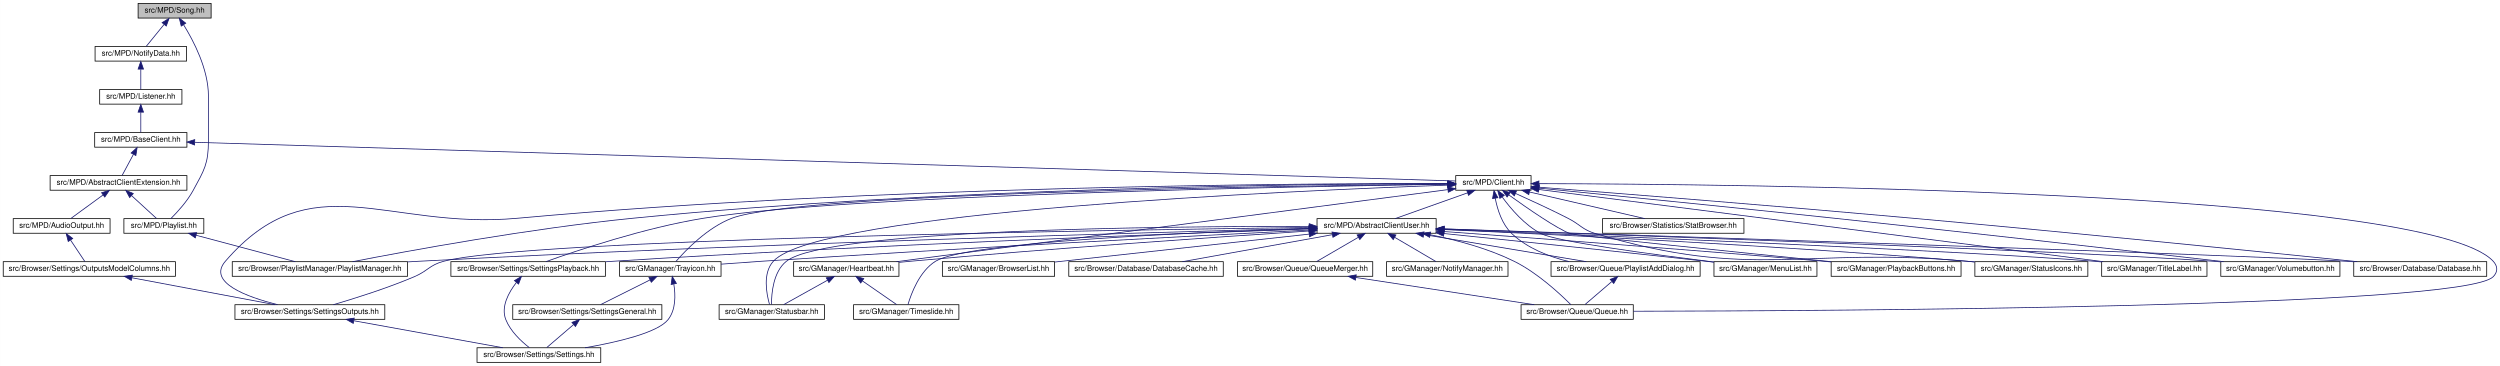
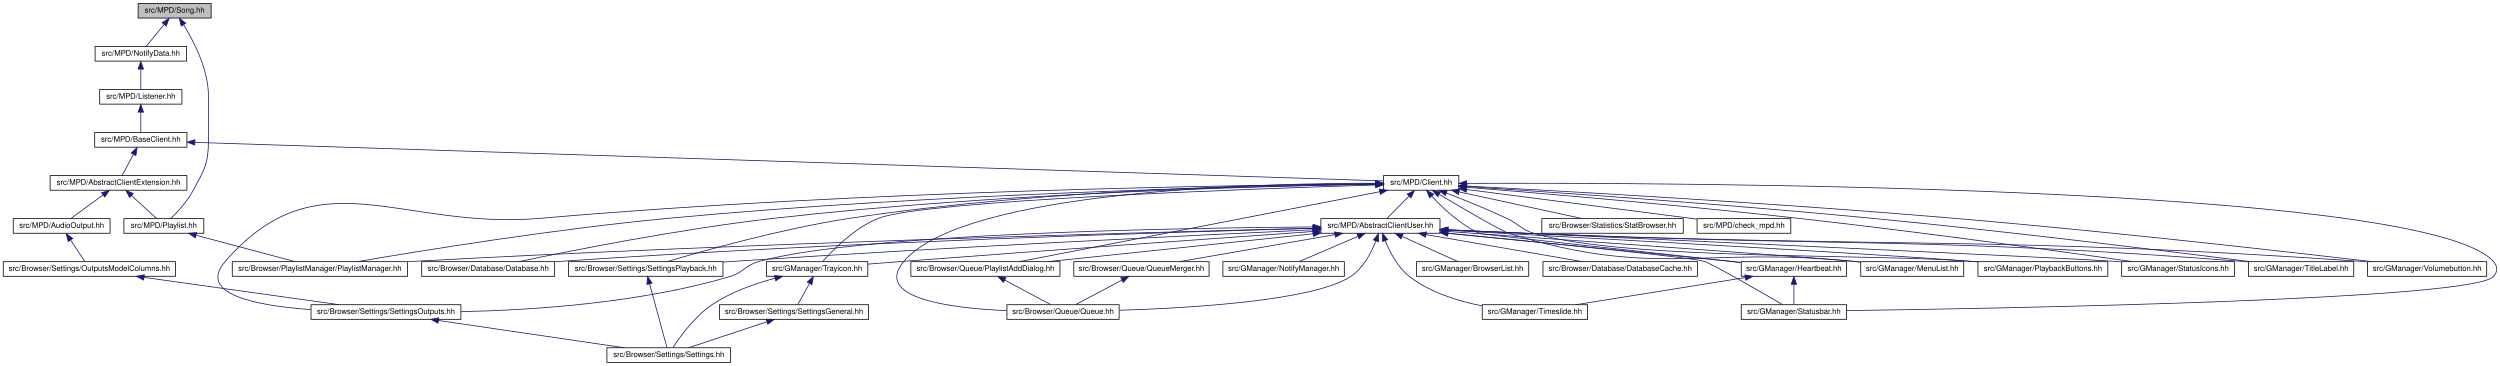
- <svg xmlns="http://www.w3.org/2000/svg" xmlns:xlink="http://www.w3.org/1999/xlink" width="3253pt" height="476pt" viewBox="0.00 0.00 3252.58 476.00">
+ <svg xmlns="http://www.w3.org/2000/svg" xmlns:xlink="http://www.w3.org/1999/xlink" width="3253pt" height="476pt" viewBox="0.00 0.00 3252.56 476.00">
  <g id="graph1" class="graph" transform="scale(1 1) rotate(0) translate(4 472)">
-     <polygon fill="white" stroke="white" points="-4,5 -4,-472 3249.58,-472 3249.58,5 -4,5" />
+     <polygon fill="white" stroke="white" points="-4,5 -4,-472 3249.56,-472 3249.56,5 -4,5" />
    <g id="node1" class="node">
      <polygon fill="#bfbfbf" stroke="black" points="175.5,-448.5 175.5,-467.5 270.5,-467.5 270.5,-448.5 175.5,-448.5" />
      <text text-anchor="middle" x="223" y="-455.5" font-family="Helvetica,sans-Serif" font-size="10.00">src/MPD/Song.hh</text>
    </g>
    <g id="node3" class="node">
      <a xlink:href="NotifyData_8hh.html" target="_top" xlink:title="src/MPD/NotifyData.hh">
        <polygon fill="white" stroke="black" points="119.5,-392.5 119.5,-411.5 238.5,-411.5 238.5,-392.5 119.5,-392.5" />
        <text text-anchor="middle" x="179" y="-399.5" font-family="Helvetica,sans-Serif" font-size="10.00">src/MPD/NotifyData.hh</text>
      </a>
    </g>
    <g id="edge2" class="edge">
      <path fill="none" stroke="midnightblue" d="M209.265,-440.144C201.599,-430.736 192.367,-419.405 186.131,-411.751" />
      <polygon fill="midnightblue" stroke="midnightblue" points="206.704,-442.541 215.734,-448.083 212.131,-438.12 206.704,-442.541" />
    </g>
-     <g id="node80" class="node">
+     <g id="node82" class="node">
      <a xlink:href="Playlist_8hh.html" target="_top" xlink:title="src/MPD/Playlist.hh">
        <polygon fill="white" stroke="black" points="157,-168.5 157,-187.5 261,-187.5 261,-168.5 157,-168.5" />
        <text text-anchor="middle" x="209" y="-175.5" font-family="Helvetica,sans-Serif" font-size="10.00">src/MPD/Playlist.hh</text>
      </a>
    </g>
-     <g id="edge110" class="edge">
+     <g id="edge112" class="edge">
      <path fill="none" stroke="midnightblue" d="M234.568,-439.925C247.604,-418.987 267,-381.96 267,-347 267,-347 267,-347 267,-289 267,-258.775 261.488,-250.527 247,-224 239.256,-209.821 226.596,-196.003 218.038,-187.501" />
      <polygon fill="midnightblue" stroke="midnightblue" points="231.612,-438.051 229.118,-448.349 237.489,-441.854 231.612,-438.051" />
    </g>
    <g id="node5" class="node">
      <a xlink:href="Listener_8hh.html" target="_top" xlink:title="src/MPD/Listener.hh">
        <polygon fill="white" stroke="black" points="125.5,-336.5 125.5,-355.5 232.5,-355.5 232.5,-336.5 125.5,-336.5" />
        <text text-anchor="middle" x="179" y="-343.5" font-family="Helvetica,sans-Serif" font-size="10.00">src/MPD/Listener.hh</text>
      </a>
    </g>
    <g id="edge4" class="edge">
      <path fill="none" stroke="midnightblue" d="M179,-381.805C179,-372.91 179,-362.78 179,-355.751" />
      <polygon fill="midnightblue" stroke="midnightblue" points="175.5,-382.083 179,-392.083 182.5,-382.083 175.5,-382.083" />
    </g>
    <g id="node7" class="node">
      <a xlink:href="BaseClient_8hh.html" target="_top" xlink:title="src/MPD/BaseClient.hh">
        <polygon fill="white" stroke="black" points="119,-280.5 119,-299.5 239,-299.5 239,-280.5 119,-280.5" />
        <text text-anchor="middle" x="179" y="-287.5" font-family="Helvetica,sans-Serif" font-size="10.00">src/MPD/BaseClient.hh</text>
      </a>
    </g>
    <g id="edge6" class="edge">
      <path fill="none" stroke="midnightblue" d="M179,-325.805C179,-316.91 179,-306.78 179,-299.751" />
      <polygon fill="midnightblue" stroke="midnightblue" points="175.5,-326.083 179,-336.083 182.5,-326.083 175.5,-326.083" />
    </g>
    <g id="node9" class="node">
      <a xlink:href="Client_8hh.html" target="_top" xlink:title="src/MPD/Client.hh">
-         <polygon fill="white" stroke="black" points="1890,-224.5 1890,-243.5 1988,-243.5 1988,-224.5 1890,-224.5" />
-         <text text-anchor="middle" x="1939" y="-231.5" font-family="Helvetica,sans-Serif" font-size="10.00">src/MPD/Client.hh</text>
+         <polygon fill="white" stroke="black" points="1796,-224.5 1796,-243.5 1894,-243.5 1894,-224.5 1796,-224.5" />
+         <text text-anchor="middle" x="1845" y="-231.5" font-family="Helvetica,sans-Serif" font-size="10.00">src/MPD/Client.hh</text>
      </a>
    </g>
    <g id="edge8" class="edge">
-       <path fill="none" stroke="midnightblue" d="M249.48,-286.838C540.282,-277.915 1643.17,-244.077 1889.86,-236.508" />
-       <polygon fill="midnightblue" stroke="midnightblue" points="248.962,-283.352 239.074,-287.157 249.177,-290.348 248.962,-283.352" />
-     </g>
-     <g id="node78" class="node">
+       <path fill="none" stroke="midnightblue" d="M249.294,-286.722C528.8,-277.662 1557.77,-244.31 1795.68,-236.599" />
+       <polygon fill="midnightblue" stroke="midnightblue" points="249.159,-283.224 239.278,-287.046 249.386,-290.22 249.159,-283.224" />
+     </g>
+     <g id="node80" class="node">
      <a xlink:href="AbstractClientExtension_8hh.html" target="_top" xlink:title="src/MPD/AbstractClientExtension.hh">
        <polygon fill="white" stroke="black" points="61,-224.5 61,-243.5 239,-243.5 239,-224.5 61,-224.5" />
        <text text-anchor="middle" x="150" y="-231.5" font-family="Helvetica,sans-Serif" font-size="10.00">src/MPD/AbstractClientExtension.hh</text>
      </a>
    </g>
-     <g id="edge98" class="edge">
+     <g id="edge100" class="edge">
      <path fill="none" stroke="midnightblue" d="M169.324,-270.983C164.402,-261.817 158.642,-251.092 154.7,-243.751" />
      <polygon fill="midnightblue" stroke="midnightblue" points="166.396,-272.929 174.211,-280.083 172.563,-269.617 166.396,-272.929" />
    </g>
    <g id="node11" class="node">
      <a xlink:href="AbstractClientUser_8hh.html" target="_top" xlink:title="src/MPD/AbstractClientUser.hh">
-         <polygon fill="white" stroke="black" points="1709.5,-168.5 1709.5,-187.5 1864.5,-187.5 1864.5,-168.5 1709.5,-168.5" />
-         <text text-anchor="middle" x="1787" y="-175.5" font-family="Helvetica,sans-Serif" font-size="10.00">src/MPD/AbstractClientUser.hh</text>
+         <polygon fill="white" stroke="black" points="1714.5,-168.5 1714.5,-187.5 1869.5,-187.5 1869.5,-168.5 1714.5,-168.5" />
+         <text text-anchor="middle" x="1792" y="-175.5" font-family="Helvetica,sans-Serif" font-size="10.00">src/MPD/AbstractClientUser.hh</text>
      </a>
    </g>
    <g id="edge10" class="edge">
-       <path fill="none" stroke="midnightblue" d="M1905.33,-221.039C1876.73,-210.879 1836.39,-196.546 1810.97,-187.516" />
-       <polygon fill="midnightblue" stroke="midnightblue" points="1904.32,-224.394 1914.92,-224.444 1906.66,-217.798 1904.32,-224.394" />
+       <path fill="none" stroke="midnightblue" d="M1829.02,-216.718C1819.68,-207.2 1808.25,-195.561 1800.59,-187.751" />
+       <polygon fill="midnightblue" stroke="midnightblue" points="1826.75,-219.398 1836.25,-224.083 1831.74,-214.494 1826.75,-219.398" />
    </g>
    <g id="node13" class="node">
      <a xlink:href="Database_8hh.html" target="_top" xlink:title="src/Browser/Database/Database.hh">
-         <polygon fill="white" stroke="black" points="3058.5,-112.5 3058.5,-131.5 3231.5,-131.5 3231.5,-112.5 3058.5,-112.5" />
-         <text text-anchor="middle" x="3145" y="-119.5" font-family="Helvetica,sans-Serif" font-size="10.00">src/Browser/Database/Database.hh</text>
+         <polygon fill="white" stroke="black" points="544.5,-112.5 544.5,-131.5 717.5,-131.5 717.5,-112.5 544.5,-112.5" />
+         <text text-anchor="middle" x="631" y="-119.5" font-family="Helvetica,sans-Serif" font-size="10.00">src/Browser/Database/Database.hh</text>
      </a>
    </g>
    <g id="edge68" class="edge">
-       <path fill="none" stroke="midnightblue" d="M1998.58,-228.402C2098.97,-220.585 2308.2,-203.991 2485,-188 2693.27,-169.163 2938.23,-144.337 3062.98,-131.501" />
-       <polygon fill="midnightblue" stroke="midnightblue" points="1998.04,-224.934 1988.34,-229.199 1998.58,-231.913 1998.04,-224.934" />
+       <path fill="none" stroke="midnightblue" d="M1785.62,-232.264C1647.74,-230.023 1295.38,-221.236 1003,-188 881.021,-174.134 738.459,-145.777 670.686,-131.546" />
+       <polygon fill="midnightblue" stroke="midnightblue" points="1785.9,-235.768 1795.95,-232.426 1786.01,-228.769 1785.9,-235.768" />
    </g>
    <g id="node17" class="node">
      <a xlink:href="PlaylistManager_8hh.html" target="_top" xlink:title="src/Browser/PlaylistManager/PlaylistManager.hh">
        <polygon fill="white" stroke="black" points="298,-112.5 298,-131.5 526,-131.5 526,-112.5 298,-112.5" />
        <text text-anchor="middle" x="412" y="-119.5" font-family="Helvetica,sans-Serif" font-size="10.00">src/Browser/PlaylistManager/PlaylistManager.hh</text>
      </a>
    </g>
    <g id="edge70" class="edge">
-       <path fill="none" stroke="midnightblue" d="M1879.65,-233.081C1712.38,-232.777 1223,-228.234 819,-188 685.138,-174.669 528.388,-145.863 454.56,-131.5" />
-       <polygon fill="midnightblue" stroke="midnightblue" points="1879.72,-236.581 1889.73,-233.094 1879.73,-229.581 1879.72,-236.581" />
+       <path fill="none" stroke="midnightblue" d="M1785.9,-232.264C1633.3,-229.935 1213.73,-220.808 866,-188 717.565,-173.995 543.378,-145.702 460.527,-131.516" />
+       <polygon fill="midnightblue" stroke="midnightblue" points="1785.94,-235.765 1795.99,-232.414 1786.04,-228.766 1785.94,-235.765" />
    </g>
    <g id="node19" class="node">
      <a xlink:href="PlaylistAddDialog_8hh.html" target="_top" xlink:title="src/Browser/Queue/PlaylistAddDialog.hh">
-         <polygon fill="white" stroke="black" points="2014,-112.5 2014,-131.5 2208,-131.5 2208,-112.5 2014,-112.5" />
-         <text text-anchor="middle" x="2111" y="-119.5" font-family="Helvetica,sans-Serif" font-size="10.00">src/Browser/Queue/PlaylistAddDialog.hh</text>
+         <polygon fill="white" stroke="black" points="1181,-112.5 1181,-131.5 1375,-131.5 1375,-112.5 1181,-112.5" />
+         <text text-anchor="middle" x="1278" y="-119.5" font-family="Helvetica,sans-Serif" font-size="10.00">src/Browser/Queue/PlaylistAddDialog.hh</text>
      </a>
    </g>
    <g id="edge72" class="edge">
-       <path fill="none" stroke="midnightblue" d="M1941.37,-214.171C1944.16,-199.664 1950.17,-180.102 1963,-168 1983.22,-148.929 2011.28,-137.923 2037.54,-131.578" />
-       <polygon fill="midnightblue" stroke="midnightblue" points="1937.91,-213.647 1939.81,-224.071 1944.83,-214.741 1937.91,-213.647" />
+       <path fill="none" stroke="midnightblue" d="M1790.94,-222.512C1679.16,-200.827 1424.53,-151.427 1321.99,-131.535" />
+       <polygon fill="midnightblue" stroke="midnightblue" points="1790.5,-225.991 1800.98,-224.46 1791.83,-219.119 1790.5,-225.991" />
    </g>
    <g id="node21" class="node">
      <a xlink:href="Queue_8hh.html" target="_top" xlink:title="src/Browser/Queue/Queue.hh">
-         <polygon fill="white" stroke="black" points="1975,-56.5 1975,-75.5 2121,-75.5 2121,-56.5 1975,-56.5" />
-         <text text-anchor="middle" x="2048" y="-63.5" font-family="Helvetica,sans-Serif" font-size="10.00">src/Browser/Queue/Queue.hh</text>
+         <polygon fill="white" stroke="black" points="1306,-56.5 1306,-75.5 1452,-75.5 1452,-56.5 1306,-56.5" />
+         <text text-anchor="middle" x="1379" y="-63.5" font-family="Helvetica,sans-Serif" font-size="10.00">src/Browser/Queue/Queue.hh</text>
      </a>
    </g>
    <g id="edge74" class="edge">
-       <path fill="none" stroke="midnightblue" d="M1998.27,-233.032C2241.62,-232.554 3155.17,-224.566 3240,-132 3246.01,-125.447 3246.17,-118.403 3240,-112 3201.1,-71.607 2374.52,-67.353 2121.16,-66.999" />
-       <polygon fill="midnightblue" stroke="midnightblue" points="1998.2,-229.532 1988.2,-233.048 1998.21,-236.532 1998.2,-229.532" />
+       <path fill="none" stroke="midnightblue" d="M1785.54,-233.576C1635.95,-233.62 1250.38,-224.568 1172,-132 1131.47,-84.136 1231.23,-71.037 1305.93,-67.728" />
+       <polygon fill="midnightblue" stroke="midnightblue" points="1785.9,-237.075 1795.89,-233.558 1785.88,-230.075 1785.9,-237.075" />
    </g>
    <g id="node27" class="node">
      <a xlink:href="SettingsPlayback_8hh.html" target="_top" xlink:title="src/Browser/Settings/SettingsPlayback.hh">
-         <polygon fill="white" stroke="black" points="582.5,-112.5 582.5,-131.5 783.5,-131.5 783.5,-112.5 582.5,-112.5" />
-         <text text-anchor="middle" x="683" y="-119.5" font-family="Helvetica,sans-Serif" font-size="10.00">src/Browser/Settings/SettingsPlayback.hh</text>
+         <polygon fill="white" stroke="black" points="735.5,-112.5 735.5,-131.5 936.5,-131.5 936.5,-112.5 735.5,-112.5" />
+         <text text-anchor="middle" x="836" y="-119.5" font-family="Helvetica,sans-Serif" font-size="10.00">src/Browser/Settings/SettingsPlayback.hh</text>
      </a>
    </g>
    <g id="edge76" class="edge">
-       <path fill="none" stroke="midnightblue" d="M1879.82,-232.227C1690.25,-229.465 1099.52,-218.565 911,-188 834.413,-175.583 746.995,-146.21 706.221,-131.584" />
-       <polygon fill="midnightblue" stroke="midnightblue" points="1879.82,-235.727 1889.87,-232.371 1879.92,-228.728 1879.82,-235.727" />
+       <path fill="none" stroke="midnightblue" d="M1785.3,-232.999C1658.65,-232.206 1353.98,-226.104 1102,-188 1013.87,-174.673 912.141,-145.999 864.012,-131.608" />
+       <polygon fill="midnightblue" stroke="midnightblue" points="1785.54,-236.5 1795.56,-233.054 1785.58,-229.5 1785.54,-236.5" />
    </g>
    <g id="node31" class="node">
      <a xlink:href="Trayicon_8hh.html" target="_top" xlink:title="src/GManager/Trayicon.hh">
-         <polygon fill="white" stroke="black" points="802,-112.5 802,-131.5 934,-131.5 934,-112.5 802,-112.5" />
-         <text text-anchor="middle" x="868" y="-119.5" font-family="Helvetica,sans-Serif" font-size="10.00">src/GManager/Trayicon.hh</text>
+         <polygon fill="white" stroke="black" points="993,-112.5 993,-131.5 1125,-131.5 1125,-112.5 993,-112.5" />
+         <text text-anchor="middle" x="1059" y="-119.5" font-family="Helvetica,sans-Serif" font-size="10.00">src/GManager/Trayicon.hh</text>
      </a>
    </g>
    <g id="edge78" class="edge">
-       <path fill="none" stroke="midnightblue" d="M1879.64,-232.464C1679.17,-230.357 1034.81,-221.058 948,-188 916.559,-176.027 888.152,-146.585 875.28,-131.788" />
-       <polygon fill="midnightblue" stroke="midnightblue" points="1879.66,-235.964 1889.69,-232.568 1879.73,-228.965 1879.66,-235.964" />
+       <path fill="none" stroke="midnightblue" d="M1785.69,-231.288C1626.6,-226.407 1198.42,-211.251 1139,-188 1107.67,-175.74 1079.21,-146.432 1066.3,-131.727" />
+       <polygon fill="midnightblue" stroke="midnightblue" points="1785.67,-234.789 1795.77,-231.595 1785.88,-227.793 1785.67,-234.789" />
    </g>
    <g id="node37" class="node">
      <a xlink:href="SettingsOutputs_8hh.html" target="_top" xlink:title="src/Browser/Settings/SettingsOutputs.hh">
-         <polygon fill="white" stroke="black" points="301.5,-56.5 301.5,-75.5 496.5,-75.5 496.5,-56.5 301.5,-56.5" />
-         <text text-anchor="middle" x="399" y="-63.5" font-family="Helvetica,sans-Serif" font-size="10.00">src/Browser/Settings/SettingsOutputs.hh</text>
+         <polygon fill="white" stroke="black" points="400.5,-56.5 400.5,-75.5 595.5,-75.5 595.5,-56.5 400.5,-56.5" />
+         <text text-anchor="middle" x="498" y="-63.5" font-family="Helvetica,sans-Serif" font-size="10.00">src/Browser/Settings/SettingsOutputs.hh</text>
      </a>
    </g>
    <g id="edge80" class="edge">
-       <path fill="none" stroke="midnightblue" d="M1879.71,-233.231C1698.16,-233.44 1134.01,-230.37 669,-188 498.991,-172.509 400.566,-261.213 289,-132 265.298,-104.549 316.741,-85.649 357.011,-75.574" />
-       <polygon fill="midnightblue" stroke="midnightblue" points="1879.85,-236.731 1889.84,-233.216 1879.84,-229.731 1879.85,-236.731" />
+       <path fill="none" stroke="midnightblue" d="M1785.57,-232.677C1615.83,-231.32 1114.44,-224.293 700,-188 516.348,-171.917 410.24,-270.879 289,-132 251.64,-89.204 329.192,-74.225 400.184,-69.169" />
+       <polygon fill="midnightblue" stroke="midnightblue" points="1785.76,-236.178 1795.79,-232.755 1785.82,-229.178 1785.76,-236.178" />
    </g>
    <g id="node42" class="node">
      <a xlink:href="Heartbeat_8hh.html" target="_top" xlink:title="src/GManager/Heartbeat.hh">
-         <polygon fill="white" stroke="black" points="1028.5,-112.5 1028.5,-131.5 1165.5,-131.5 1165.5,-112.5 1028.5,-112.5" />
-         <text text-anchor="middle" x="1097" y="-119.5" font-family="Helvetica,sans-Serif" font-size="10.00">src/GManager/Heartbeat.hh</text>
+         <polygon fill="white" stroke="black" points="2261.5,-112.5 2261.5,-131.5 2398.5,-131.5 2398.5,-112.5 2261.5,-112.5" />
+         <text text-anchor="middle" x="2330" y="-119.5" font-family="Helvetica,sans-Serif" font-size="10.00">src/GManager/Heartbeat.hh</text>
      </a>
    </g>
    <g id="edge84" class="edge">
-       <path fill="none" stroke="midnightblue" d="M1879.66,-225.248C1726.97,-205.3 1321.32,-152.306 1162.28,-131.528" />
-       <polygon fill="midnightblue" stroke="midnightblue" points="1879.41,-228.745 1889.78,-226.57 1880.32,-221.804 1879.41,-228.745" />
+       <path fill="none" stroke="midnightblue" d="M1858.88,-216.692C1873.04,-201.283 1896.5,-178.946 1922,-168 1923.93,-167.17 2145.4,-143.038 2261.19,-130.463" />
+       <polygon fill="midnightblue" stroke="midnightblue" points="1856.04,-214.622 1852.02,-224.424 1861.27,-219.269 1856.04,-214.622" />
    </g>
    <g id="node44" class="node">
      <a xlink:href="Statusbar_8hh.html" target="_top" xlink:title="src/GManager/Statusbar.hh">
-         <polygon fill="white" stroke="black" points="931.5,-56.5 931.5,-75.5 1068.5,-75.5 1068.5,-56.5 931.5,-56.5" />
-         <text text-anchor="middle" x="1000" y="-63.5" font-family="Helvetica,sans-Serif" font-size="10.00">src/GManager/Statusbar.hh</text>
+         <polygon fill="white" stroke="black" points="2261.5,-56.5 2261.5,-75.5 2398.5,-75.5 2398.5,-56.5 2261.5,-56.5" />
+         <text text-anchor="middle" x="2330" y="-63.5" font-family="Helvetica,sans-Serif" font-size="10.00">src/GManager/Statusbar.hh</text>
      </a>
    </g>
    <g id="edge90" class="edge">
-       <path fill="none" stroke="midnightblue" d="M1879.56,-231.083C1682.7,-224.135 1061.15,-197.164 1002,-132 988.038,-116.618 993.113,-89.769 997.072,-75.882" />
-       <polygon fill="midnightblue" stroke="midnightblue" points="1879.6,-234.587 1889.71,-231.437 1879.84,-227.591 1879.6,-234.587" />
+       <path fill="none" stroke="midnightblue" d="M1904.33,-233.393C2158.79,-234.463 3148.98,-232.132 3240,-132 3245.98,-125.422 3246.13,-118.439 3240,-112 3211.1,-81.637 2606,-70.702 2398.85,-67.84" />
+       <polygon fill="midnightblue" stroke="midnightblue" points="1904.2,-229.892 1894.18,-233.347 1904.16,-236.892 1904.2,-229.892" />
    </g>
    <g id="node48" class="node">
      <a xlink:href="MenuList_8hh.html" target="_top" xlink:title="src/GManager/MenuList.hh">
-         <polygon fill="white" stroke="black" points="2226,-112.5 2226,-131.5 2360,-131.5 2360,-112.5 2226,-112.5" />
-         <text text-anchor="middle" x="2293" y="-119.5" font-family="Helvetica,sans-Serif" font-size="10.00">src/GManager/MenuList.hh</text>
+         <polygon fill="white" stroke="black" points="2417,-112.5 2417,-131.5 2551,-131.5 2551,-112.5 2417,-112.5" />
+         <text text-anchor="middle" x="2484" y="-119.5" font-family="Helvetica,sans-Serif" font-size="10.00">src/GManager/MenuList.hh</text>
      </a>
    </g>
    <g id="edge86" class="edge">
-       <path fill="none" stroke="midnightblue" d="M1950.54,-215.567C1961.59,-200.385 1979.7,-179.113 2001,-168 2020.58,-157.781 2146.01,-140.941 2225.98,-131.016" />
-       <polygon fill="midnightblue" stroke="midnightblue" points="1947.45,-213.882 1944.6,-224.088 1953.19,-217.882 1947.45,-213.882" />
+       <path fill="none" stroke="midnightblue" d="M1868.47,-219.013C1899.2,-200.813 1950.31,-170.969 1960,-168 2150.56,-109.594 2208.65,-151.572 2407,-132 2410.21,-131.683 2413.5,-131.346 2416.82,-130.996" />
+       <polygon fill="midnightblue" stroke="midnightblue" points="1866.47,-216.131 1859.66,-224.245 1870.04,-222.15 1866.47,-216.131" />
    </g>
    <g id="node52" class="node">
      <a xlink:href="PlaybackButtons_8hh.html" target="_top" xlink:title="src/GManager/PlaybackButtons.hh">
-         <polygon fill="white" stroke="black" points="2378.5,-112.5 2378.5,-131.5 2547.5,-131.5 2547.5,-112.5 2378.5,-112.5" />
-         <text text-anchor="middle" x="2463" y="-119.5" font-family="Helvetica,sans-Serif" font-size="10.00">src/GManager/PlaybackButtons.hh</text>
+         <polygon fill="white" stroke="black" points="2569.5,-112.5 2569.5,-131.5 2738.5,-131.5 2738.5,-112.5 2569.5,-112.5" />
+         <text text-anchor="middle" x="2654" y="-119.5" font-family="Helvetica,sans-Serif" font-size="10.00">src/GManager/PlaybackButtons.hh</text>
      </a>
    </g>
    <g id="edge88" class="edge">
-       <path fill="none" stroke="midnightblue" d="M1959.18,-218.261C1983.24,-200.977 2022.3,-173.926 2039,-168 2046.92,-165.189 2257.02,-143.716 2378.44,-131.476" />
-       <polygon fill="midnightblue" stroke="midnightblue" points="1956.82,-215.646 1950.77,-224.342 1960.92,-221.319 1956.82,-215.646" />
+       <path fill="none" stroke="midnightblue" d="M1877.64,-220.859C1899.98,-212.288 1930.11,-200.199 1956,-188 1972.91,-180.032 1975.03,-173.157 1993,-168 2114.35,-133.172 2434.14,-142.018 2560,-132 2563.11,-131.753 2566.27,-131.493 2569.46,-131.223" />
+       <polygon fill="midnightblue" stroke="midnightblue" points="1876.38,-217.595 1868.28,-224.422 1878.87,-224.137 1876.38,-217.595" />
    </g>
    <g id="node55" class="node">
      <a xlink:href="StatusIcons_8hh.html" target="_top" xlink:title="src/GManager/StatusIcons.hh">
-         <polygon fill="white" stroke="black" points="2565.5,-112.5 2565.5,-131.5 2712.5,-131.5 2712.5,-112.5 2565.5,-112.5" />
-         <text text-anchor="middle" x="2639" y="-119.5" font-family="Helvetica,sans-Serif" font-size="10.00">src/GManager/StatusIcons.hh</text>
+         <polygon fill="white" stroke="black" points="2756.5,-112.5 2756.5,-131.5 2903.5,-131.5 2903.5,-112.5 2756.5,-112.5" />
+         <text text-anchor="middle" x="2830" y="-119.5" font-family="Helvetica,sans-Serif" font-size="10.00">src/GManager/StatusIcons.hh</text>
      </a>
    </g>
    <g id="edge92" class="edge">
-       <path fill="none" stroke="midnightblue" d="M1967.75,-220.323C1987.19,-211.589 2013.35,-199.524 2036,-188 2052.31,-179.699 2054.46,-173.246 2072,-168 2278.66,-106.18 2341.19,-151.63 2556,-132 2559.03,-131.723 2562.12,-131.431 2565.25,-131.128" />
-       <polygon fill="midnightblue" stroke="midnightblue" points="1966.23,-217.171 1958.52,-224.445 1969.08,-223.562 1966.23,-217.171" />
+       <path fill="none" stroke="midnightblue" d="M1904.07,-228.324C1996.21,-220.86 2179.72,-205.319 2335,-188 2492.64,-170.418 2677.85,-144.758 2770.66,-131.553" />
+       <polygon fill="midnightblue" stroke="midnightblue" points="1903.78,-224.835 1894.1,-229.129 1904.35,-231.813 1903.78,-224.835" />
    </g>
    <g id="node58" class="node">
      <a xlink:href="TitleLabel_8hh.html" target="_top" xlink:title="src/GManager/TitleLabel.hh">
-         <polygon fill="white" stroke="black" points="2730.5,-112.5 2730.5,-131.5 2867.5,-131.5 2867.5,-112.5 2730.5,-112.5" />
-         <text text-anchor="middle" x="2799" y="-119.5" font-family="Helvetica,sans-Serif" font-size="10.00">src/GManager/TitleLabel.hh</text>
+         <polygon fill="white" stroke="black" points="2921.5,-112.5 2921.5,-131.5 3058.5,-131.5 3058.5,-112.5 2921.5,-112.5" />
+         <text text-anchor="middle" x="2990" y="-119.5" font-family="Helvetica,sans-Serif" font-size="10.00">src/GManager/TitleLabel.hh</text>
      </a>
    </g>
    <g id="edge94" class="edge">
-       <path fill="none" stroke="midnightblue" d="M1998.27,-225.419C2153.2,-205.603 2569.45,-152.361 2732.34,-131.526" />
-       <polygon fill="midnightblue" stroke="midnightblue" points="1997.49,-221.99 1988.01,-226.731 1998.38,-228.934 1997.49,-221.99" />
+       <path fill="none" stroke="midnightblue" d="M1904.22,-229.221C2010.05,-222.297 2238.6,-206.567 2431,-188 2609.46,-170.779 2819.29,-144.849 2923.83,-131.543" />
+       <polygon fill="midnightblue" stroke="midnightblue" points="1903.81,-225.74 1894.06,-229.884 1904.27,-232.726 1903.81,-225.74" />
    </g>
    <g id="node60" class="node">
      <a xlink:href="Volumebutton_8hh.html" target="_top" xlink:title="src/GManager/Volumebutton.hh">
-         <polygon fill="white" stroke="black" points="2885.5,-112.5 2885.5,-131.5 3040.5,-131.5 3040.5,-112.5 2885.5,-112.5" />
-         <text text-anchor="middle" x="2963" y="-119.5" font-family="Helvetica,sans-Serif" font-size="10.00">src/GManager/Volumebutton.hh</text>
+         <polygon fill="white" stroke="black" points="3076.5,-112.5 3076.5,-131.5 3231.5,-131.5 3231.5,-112.5 3076.5,-112.5" />
+         <text text-anchor="middle" x="3154" y="-119.5" font-family="Helvetica,sans-Serif" font-size="10.00">src/GManager/Volumebutton.hh</text>
      </a>
    </g>
    <g id="edge96" class="edge">
-       <path fill="none" stroke="midnightblue" d="M1998.29,-227.192C2083.45,-218.805 2245.3,-202.693 2383,-188 2565.11,-168.567 2779.2,-144.172 2889.32,-131.51" />
-       <polygon fill="midnightblue" stroke="midnightblue" points="1997.9,-223.713 1988.29,-228.176 1998.59,-230.68 1997.9,-223.713" />
+       <path fill="none" stroke="midnightblue" d="M1904.27,-229.958C2024.09,-223.631 2303.67,-207.963 2538,-188 2735.16,-171.204 2967.13,-144.973 3082.02,-131.547" />
+       <polygon fill="midnightblue" stroke="midnightblue" points="1904.01,-226.467 1894.2,-230.488 1904.37,-233.457 1904.01,-226.467" />
    </g>
    <g id="node69" class="node">
      <a xlink:href="StatBrowser_8hh.html" target="_top" xlink:title="src/Browser/Statistics/StatBrowser.hh">
-         <polygon fill="white" stroke="black" points="2081,-168.5 2081,-187.5 2265,-187.5 2265,-168.5 2081,-168.5" />
-         <text text-anchor="middle" x="2173" y="-175.5" font-family="Helvetica,sans-Serif" font-size="10.00">src/Browser/Statistics/StatBrowser.hh</text>
+         <polygon fill="white" stroke="black" points="2002,-168.5 2002,-187.5 2186,-187.5 2186,-168.5 2002,-168.5" />
+         <text text-anchor="middle" x="2094" y="-175.5" font-family="Helvetica,sans-Serif" font-size="10.00">src/Browser/Statistics/StatBrowser.hh</text>
      </a>
    </g>
    <g id="edge82" class="edge">
-       <path fill="none" stroke="midnightblue" d="M1986,-222.153C2030.22,-211.95 2095.52,-196.881 2136.1,-187.516" />
-       <polygon fill="midnightblue" stroke="midnightblue" points="1985.03,-218.784 1976.08,-224.444 1986.61,-225.605 1985.03,-218.784" />
+       <path fill="none" stroke="midnightblue" d="M1894.42,-222.281C1941.48,-212.077 2011.37,-196.92 2054.73,-187.516" />
+       <polygon fill="midnightblue" stroke="midnightblue" points="1893.49,-218.904 1884.45,-224.444 1894.97,-225.745 1893.49,-218.904" />
+     </g>
+     <g id="node78" class="node">
+       <a xlink:href="check__mpd_8hh.html" target="_top" xlink:title="src/MPD/check_mpd.hh">
+         <polygon fill="white" stroke="black" points="2204,-168.5 2204,-187.5 2326,-187.5 2326,-168.5 2204,-168.5" />
+         <text text-anchor="middle" x="2265" y="-175.5" font-family="Helvetica,sans-Serif" font-size="10.00">src/MPD/check_mpd.hh</text>
+       </a>
+     </g>
+     <g id="edge98" class="edge">
+       <path fill="none" stroke="midnightblue" d="M1904.31,-225.375C1983.61,-215.179 2123.49,-197.194 2203.76,-186.873" />
+       <polygon fill="midnightblue" stroke="midnightblue" points="1903.47,-221.953 1894,-226.7 1904.37,-228.896 1903.47,-221.953" />
    </g>
    <g id="edge12" class="edge">
-       <path fill="none" stroke="midnightblue" d="M1874.73,-174.166C2141.66,-165.504 2932.9,-139.506 3049,-132 3052.09,-131.8 3055.24,-131.582 3058.41,-131.35" />
-       <polygon fill="midnightblue" stroke="midnightblue" points="1874.57,-170.67 1864.69,-174.492 1874.8,-177.666 1874.57,-170.67" />
+       <path fill="none" stroke="midnightblue" d="M1704.28,-174.849C1521.93,-170.035 1088.75,-156.822 726,-132 723.273,-131.813 720.503,-131.613 717.706,-131.403" />
+       <polygon fill="midnightblue" stroke="midnightblue" points="1704.26,-178.349 1714.35,-175.113 1704.44,-171.352 1704.26,-178.349" />
    </g>
    <g id="node15" class="node">
      <a xlink:href="DatabaseCache_8hh.html" target="_top" xlink:title="src/Browser/Database/DatabaseCache.hh">
-         <polygon fill="white" stroke="black" points="1386.5,-112.5 1386.5,-131.5 1587.5,-131.5 1587.5,-112.5 1386.5,-112.5" />
-         <text text-anchor="middle" x="1487" y="-119.5" font-family="Helvetica,sans-Serif" font-size="10.00">src/Browser/Database/DatabaseCache.hh</text>
+         <polygon fill="white" stroke="black" points="2003.5,-112.5 2003.5,-131.5 2204.5,-131.5 2204.5,-112.5 2003.5,-112.5" />
+         <text text-anchor="middle" x="2104" y="-119.5" font-family="Helvetica,sans-Serif" font-size="10.00">src/Browser/Database/DatabaseCache.hh</text>
      </a>
    </g>
    <g id="edge14" class="edge">
-       <path fill="none" stroke="midnightblue" d="M1729.58,-166.664C1672.88,-156.459 1587.21,-141.039 1534.31,-131.516" />
-       <polygon fill="midnightblue" stroke="midnightblue" points="1729,-170.117 1739.46,-168.444 1730.24,-163.227 1729,-170.117" />
+       <path fill="none" stroke="midnightblue" d="M1851.35,-166.727C1910.31,-156.523 1999.66,-141.058 2054.79,-131.516" />
+       <polygon fill="midnightblue" stroke="midnightblue" points="1850.69,-163.289 1841.44,-168.444 1851.89,-170.187 1850.69,-163.289" />
    </g>
    <g id="edge16" class="edge">
-       <path fill="none" stroke="midnightblue" d="M1699.21,-174.862C1495.48,-169.675 974.781,-155.123 540,-132 535.44,-131.757 530.789,-131.496 526.091,-131.22" />
-       <polygon fill="midnightblue" stroke="midnightblue" points="1699.17,-178.362 1709.26,-175.117 1699.35,-171.364 1699.17,-178.362" />
+       <path fill="none" stroke="midnightblue" d="M1704.26,-174.984C1499.41,-170.03 973.769,-155.898 535,-132 532.114,-131.843 529.19,-131.677 526.24,-131.504" />
+       <polygon fill="midnightblue" stroke="midnightblue" points="1704.27,-178.485 1714.35,-175.227 1704.44,-171.487 1704.27,-178.485" />
    </g>
    <g id="edge18" class="edge">
-       <path fill="none" stroke="midnightblue" d="M1848.26,-166.791C1909.48,-156.587 2002.53,-141.078 2059.9,-131.516" />
-       <polygon fill="midnightblue" stroke="midnightblue" points="1847.63,-163.347 1838.34,-168.444 1848.78,-170.252 1847.63,-163.347" />
+       <path fill="none" stroke="midnightblue" d="M1704.44,-167.802C1607.71,-157.638 1453.19,-141.405 1359.11,-131.522" />
+       <polygon fill="midnightblue" stroke="midnightblue" points="1704.18,-171.293 1714.49,-168.857 1704.91,-164.331 1704.18,-171.293" />
    </g>
    <g id="edge22" class="edge">
-       <path fill="none" stroke="midnightblue" d="M1856.74,-166.586C1890.88,-159.738 1931.87,-148.838 1966,-132 1996.3,-117.052 2025.86,-89.512 2039.76,-75.569" />
-       <polygon fill="midnightblue" stroke="midnightblue" points="1855.99,-163.164 1846.84,-168.497 1857.32,-170.037 1855.99,-163.164" />
+       <path fill="none" stroke="midnightblue" d="M1785.96,-158.219C1780.06,-143.118 1769.53,-122.713 1753,-112 1704.84,-80.788 1546.94,-71.222 1452.4,-68.292" />
+       <polygon fill="midnightblue" stroke="midnightblue" points="1782.81,-159.811 1789.45,-168.064 1789.41,-157.469 1782.81,-159.811" />
    </g>
    <g id="node24" class="node">
      <a xlink:href="QueueMerger_8hh.html" target="_top" xlink:title="src/Browser/Queue/QueueMerger.hh">
-         <polygon fill="white" stroke="black" points="1606,-112.5 1606,-131.5 1782,-131.5 1782,-112.5 1606,-112.5" />
-         <text text-anchor="middle" x="1694" y="-119.5" font-family="Helvetica,sans-Serif" font-size="10.00">src/Browser/Queue/QueueMerger.hh</text>
+         <polygon fill="white" stroke="black" points="1393,-112.5 1393,-131.5 1569,-131.5 1569,-112.5 1393,-112.5" />
+         <text text-anchor="middle" x="1481" y="-119.5" font-family="Helvetica,sans-Serif" font-size="10.00">src/Browser/Queue/QueueMerger.hh</text>
      </a>
    </g>
    <g id="edge24" class="edge">
-       <path fill="none" stroke="midnightblue" d="M1763.19,-163.177C1746.08,-153.241 1723.53,-140.149 1708.9,-131.655" />
-       <polygon fill="midnightblue" stroke="midnightblue" points="1761.65,-166.329 1772.06,-168.324 1765.17,-160.276 1761.65,-166.329" />
+       <path fill="none" stroke="midnightblue" d="M1732.84,-166.727C1674.07,-156.523 1585,-141.058 1530.05,-131.516" />
+       <polygon fill="midnightblue" stroke="midnightblue" points="1732.27,-170.181 1742.72,-168.444 1733.47,-163.284 1732.27,-170.181" />
    </g>
    <g id="edge28" class="edge">
-       <path fill="none" stroke="midnightblue" d="M1699.21,-174.1C1525.88,-168.135 1127.47,-153.247 793,-132 789.94,-131.806 786.834,-131.6 783.697,-131.386" />
-       <polygon fill="midnightblue" stroke="midnightblue" points="1699.19,-177.601 1709.3,-174.445 1699.43,-170.605 1699.19,-177.601" />
+       <path fill="none" stroke="midnightblue" d="M1704,-173.006C1550.88,-165.897 1225.55,-150.086 951,-132 946.304,-131.691 941.501,-131.362 936.65,-131.021" />
+       <polygon fill="midnightblue" stroke="midnightblue" points="1704.13,-176.516 1714.28,-173.482 1704.45,-169.523 1704.13,-176.516" />
    </g>
    <g id="edge32" class="edge">
-       <path fill="none" stroke="midnightblue" d="M1699.02,-172.634C1551.53,-165.185 1245.06,-149.154 986,-132 969.189,-130.887 951.041,-129.563 934.137,-128.279" />
-       <polygon fill="midnightblue" stroke="midnightblue" points="1699.2,-176.147 1709.36,-173.155 1699.55,-169.156 1699.2,-176.147" />
+       <path fill="none" stroke="midnightblue" d="M1703.93,-170.803C1583.71,-162.3 1361.52,-146.425 1172,-132 1156.79,-130.842 1140.44,-129.561 1125.02,-128.337" />
+       <polygon fill="midnightblue" stroke="midnightblue" points="1703.95,-174.314 1714.18,-171.528 1704.45,-167.331 1703.95,-174.314" />
    </g>
    <g id="edge40" class="edge">
-       <path fill="none" stroke="midnightblue" d="M1699.2,-175.996C1438.55,-172.702 680.71,-160.741 573,-132 554.56,-127.079 552.564,-119.467 535,-112 499.639,-96.966 457.424,-83.688 429.508,-75.522" />
-       <polygon fill="midnightblue" stroke="midnightblue" points="1699.33,-179.498 1709.37,-176.124 1699.42,-172.499 1699.33,-179.498" />
+       <path fill="none" stroke="midnightblue" d="M1704.11,-176.7C1523.75,-175.334 1117.52,-168.197 984,-132 965.199,-126.903 963.682,-117.516 945,-112 828.306,-77.546 687.844,-68.373 595.915,-66.463" />
+       <polygon fill="midnightblue" stroke="midnightblue" points="1704.33,-180.201 1714.36,-176.773 1704.38,-173.201 1704.33,-180.201" />
    </g>
    <g id="node40" class="node">
      <a xlink:href="BrowserList_8hh.html" target="_top" xlink:title="src/GManager/BrowserList.hh">
-         <polygon fill="white" stroke="black" points="1222,-112.5 1222,-131.5 1368,-131.5 1368,-112.5 1222,-112.5" />
-         <text text-anchor="middle" x="1295" y="-119.5" font-family="Helvetica,sans-Serif" font-size="10.00">src/GManager/BrowserList.hh</text>
+         <polygon fill="white" stroke="black" points="1839,-112.5 1839,-131.5 1985,-131.5 1985,-112.5 1839,-112.5" />
+         <text text-anchor="middle" x="1912" y="-119.5" font-family="Helvetica,sans-Serif" font-size="10.00">src/GManager/BrowserList.hh</text>
      </a>
    </g>
    <g id="edge44" class="edge">
-       <path fill="none" stroke="midnightblue" d="M1699.22,-167.366C1604.87,-157.01 1456.58,-140.735 1368.27,-131.041" />
-       <polygon fill="midnightblue" stroke="midnightblue" points="1698.99,-170.861 1709.31,-168.473 1699.75,-163.903 1698.99,-170.861" />
+       <path fill="none" stroke="midnightblue" d="M1820.37,-164.232C1842.82,-154.131 1873.54,-140.309 1893.07,-131.516" />
+       <polygon fill="midnightblue" stroke="midnightblue" points="1818.7,-161.148 1811.01,-168.444 1821.57,-167.532 1818.7,-161.148" />
    </g>
    <g id="edge46" class="edge">
-       <path fill="none" stroke="midnightblue" d="M1699.25,-171.434C1581.15,-163.729 1364.57,-148.843 1180,-132 1175.38,-131.578 1170.62,-131.122 1165.82,-130.645" />
-       <polygon fill="midnightblue" stroke="midnightblue" points="1699.11,-174.933 1709.32,-172.09 1699.57,-167.948 1699.11,-174.933" />
+       <path fill="none" stroke="midnightblue" d="M1879.71,-168.37C2001.66,-156.365 2211.53,-135.677 2247,-132 2251.61,-131.522 2256.37,-131.022 2261.16,-130.515" />
+       <polygon fill="midnightblue" stroke="midnightblue" points="1879.25,-164.899 1869.64,-169.361 1879.94,-171.865 1879.25,-164.899" />
    </g>
    <g id="edge58" class="edge">
-       <path fill="none" stroke="midnightblue" d="M1699.12,-177.455C1508.75,-177.648 1071.13,-173.511 1019,-132 1001.89,-118.378 999.615,-90.237 999.648,-75.867" />
-       <polygon fill="midnightblue" stroke="midnightblue" points="1699.38,-180.955 1709.38,-177.44 1699.37,-173.955 1699.38,-180.955" />
+       <path fill="none" stroke="midnightblue" d="M1880,-168.495C1998.75,-156.887 2197.36,-136.954 2213,-132 2223.8,-128.579 2286.03,-92.656 2315.08,-75.73" />
+       <polygon fill="midnightblue" stroke="midnightblue" points="1879.44,-165.033 1869.83,-169.489 1880.12,-172 1879.44,-165.033" />
    </g>
    <g id="node46" class="node">
      <a xlink:href="Timeslide_8hh.html" target="_top" xlink:title="src/GManager/Timeslide.hh">
-         <polygon fill="white" stroke="black" points="1106.5,-56.5 1106.5,-75.5 1243.5,-75.5 1243.5,-56.5 1106.5,-56.5" />
-         <text text-anchor="middle" x="1175" y="-63.5" font-family="Helvetica,sans-Serif" font-size="10.00">src/GManager/Timeslide.hh</text>
+         <polygon fill="white" stroke="black" points="1924.5,-56.5 1924.5,-75.5 2061.5,-75.5 2061.5,-56.5 1924.5,-56.5" />
+         <text text-anchor="middle" x="1993" y="-63.5" font-family="Helvetica,sans-Serif" font-size="10.00">src/GManager/Timeslide.hh</text>
      </a>
    </g>
    <g id="edge62" class="edge">
-       <path fill="none" stroke="midnightblue" d="M1699.1,-174.562C1548.43,-169.729 1253.13,-157.157 1213,-132 1192.18,-118.946 1181.45,-90.01 1177.21,-75.559" />
-       <polygon fill="midnightblue" stroke="midnightblue" points="1699.14,-178.065 1709.25,-174.883 1699.36,-171.068 1699.14,-178.065" />
+       <path fill="none" stroke="midnightblue" d="M1798.19,-158.848C1804.13,-144.126 1814.49,-123.927 1830,-112 1857,-91.24 1892.99,-80.055 1924.29,-74.029" />
+       <polygon fill="midnightblue" stroke="midnightblue" points="1794.85,-157.81 1794.65,-168.403 1801.41,-160.246 1794.85,-157.81" />
    </g>
    <g id="edge52" class="edge">
-       <path fill="none" stroke="midnightblue" d="M1874.59,-168.119C1961.31,-159.253 2097.87,-145.099 2216,-132 2219.21,-131.644 2222.5,-131.276 2225.81,-130.9" />
-       <polygon fill="midnightblue" stroke="midnightblue" points="1874.12,-164.648 1864.53,-169.146 1874.83,-171.612 1874.12,-164.648" />
+       <path fill="none" stroke="midnightblue" d="M1879.92,-170.779C2037.41,-159.604 2356,-136.844 2407,-132 2410.22,-131.695 2413.51,-131.367 2416.83,-131.025" />
+       <polygon fill="midnightblue" stroke="midnightblue" points="1879.52,-167.299 1869.79,-171.498 1880.01,-174.281 1879.52,-167.299" />
    </g>
    <g id="node50" class="node">
      <a xlink:href="NotifyManager_8hh.html" target="_top" xlink:title="src/GManager/NotifyManager.hh">
-         <polygon fill="white" stroke="black" points="1800,-112.5 1800,-131.5 1958,-131.5 1958,-112.5 1800,-112.5" />
-         <text text-anchor="middle" x="1879" y="-119.5" font-family="Helvetica,sans-Serif" font-size="10.00">src/GManager/NotifyManager.hh</text>
+         <polygon fill="white" stroke="black" points="1587,-112.5 1587,-131.5 1745,-131.5 1745,-112.5 1587,-112.5" />
+         <text text-anchor="middle" x="1666" y="-119.5" font-family="Helvetica,sans-Serif" font-size="10.00">src/GManager/NotifyManager.hh</text>
      </a>
    </g>
    <g id="edge54" class="edge">
-       <path fill="none" stroke="midnightblue" d="M1810.55,-163.177C1827.48,-153.241 1849.78,-140.149 1864.26,-131.655" />
-       <polygon fill="midnightblue" stroke="midnightblue" points="1808.63,-160.243 1801.78,-168.324 1812.18,-166.28 1808.63,-160.243" />
+       <path fill="none" stroke="midnightblue" d="M1762.84,-164.503C1739.22,-154.38 1706.57,-140.388 1685.87,-131.516" />
+       <polygon fill="midnightblue" stroke="midnightblue" points="1761.46,-167.721 1772.03,-168.444 1764.22,-161.287 1761.46,-167.721" />
    </g>
    <g id="edge56" class="edge">
-       <path fill="none" stroke="midnightblue" d="M1874.77,-170.716C1988.74,-162.441 2193.81,-147.158 2369,-132 2372.1,-131.731 2375.26,-131.453 2378.46,-131.168" />
-       <polygon fill="midnightblue" stroke="midnightblue" points="1874.42,-167.232 1864.7,-171.446 1874.93,-174.214 1874.42,-167.232" />
+       <path fill="none" stroke="midnightblue" d="M1879.62,-172.275C2052.08,-162.907 2430.09,-142.022 2560,-132 2563.11,-131.76 2566.27,-131.507 2569.46,-131.243" />
+       <polygon fill="midnightblue" stroke="midnightblue" points="1879.36,-168.784 1869.56,-172.821 1879.74,-175.774 1879.36,-168.784" />
    </g>
    <g id="edge60" class="edge">
-       <path fill="none" stroke="midnightblue" d="M1874.61,-173.288C2017.46,-166.919 2309.37,-152.575 2556,-132 2559.03,-131.747 2562.13,-131.475 2565.25,-131.189" />
-       <polygon fill="midnightblue" stroke="midnightblue" points="1874.42,-169.793 1864.59,-173.733 1874.73,-176.786 1874.42,-169.793" />
+       <path fill="none" stroke="midnightblue" d="M1879.86,-173.005C2107.95,-162.616 2704.24,-135.322 2747,-132 2750.03,-131.764 2753.13,-131.507 2756.26,-131.232" />
+       <polygon fill="midnightblue" stroke="midnightblue" points="1879.44,-169.521 1869.61,-173.472 1879.76,-176.514 1879.44,-169.521" />
    </g>
    <g id="edge64" class="edge">
-       <path fill="none" stroke="midnightblue" d="M1874.91,-173.516C2074.73,-165.475 2558.29,-145.292 2721,-132 2723.99,-131.756 2727.04,-131.487 2730.12,-131.2" />
-       <polygon fill="midnightblue" stroke="midnightblue" points="1874.6,-170.026 1864.75,-173.924 1874.88,-177.02 1874.6,-170.026" />
+       <path fill="none" stroke="midnightblue" d="M1880.02,-172.952C1915.16,-171.364 1955.99,-169.553 1993,-168 2401.4,-150.858 2504.45,-163.449 2912,-132 2914.99,-131.769 2918.04,-131.512 2921.12,-131.234" />
+       <polygon fill="midnightblue" stroke="midnightblue" points="1879.62,-169.467 1869.79,-173.415 1879.94,-176.459 1879.62,-169.467" />
    </g>
    <g id="edge66" class="edge">
-       <path fill="none" stroke="midnightblue" d="M1874.88,-174.071C2097.95,-166.523 2682.11,-146.021 2876,-132 2879.03,-131.781 2882.12,-131.541 2885.23,-131.285" />
-       <polygon fill="midnightblue" stroke="midnightblue" points="1874.73,-170.574 1864.85,-174.41 1874.97,-177.57 1874.73,-170.574" />
+       <path fill="none" stroke="midnightblue" d="M1880.01,-172.845C1915.16,-171.241 1955.99,-169.449 1993,-168 2470.24,-149.318 2590.51,-164.592 3067,-132 3070.03,-131.793 3073.12,-131.563 3076.23,-131.315" />
+       <polygon fill="midnightblue" stroke="midnightblue" points="1879.61,-169.359 1869.78,-173.313 1879.93,-176.352 1879.61,-169.359" />
    </g>
    <g id="edge20" class="edge">
-       <path fill="none" stroke="midnightblue" d="M2092.96,-105.537C2081.73,-95.909 2067.68,-83.869 2058.31,-75.834" />
-       <polygon fill="midnightblue" stroke="midnightblue" points="2091.01,-108.473 2100.88,-112.324 2095.56,-103.159 2091.01,-108.473" />
+       <path fill="none" stroke="midnightblue" d="M1303.08,-107.59C1321.76,-97.605 1346.7,-84.267 1362.81,-75.654" />
+       <polygon fill="midnightblue" stroke="midnightblue" points="1301.4,-104.522 1294.23,-112.324 1304.7,-110.696 1301.4,-104.522" />
    </g>
    <g id="edge26" class="edge">
-       <path fill="none" stroke="midnightblue" d="M1760.1,-110.917C1826.98,-100.715 1929.23,-85.117 1992.17,-75.516" />
-       <polygon fill="midnightblue" stroke="midnightblue" points="1759.45,-107.475 1750.09,-112.444 1760.51,-114.395 1759.45,-107.475" />
+       <path fill="none" stroke="midnightblue" d="M1455.67,-107.59C1436.81,-97.605 1411.62,-84.267 1395.35,-75.654" />
+       <polygon fill="midnightblue" stroke="midnightblue" points="1454.14,-110.738 1464.61,-112.324 1457.41,-104.552 1454.14,-110.738" />
    </g>
    <g id="node29" class="node">
      <a xlink:href="Settings_8hh.html" target="_top" xlink:title="src/Browser/Settings/Settings.hh">
-         <polygon fill="white" stroke="black" points="616.5,-0.5 616.5,-19.5 777.5,-19.5 777.5,-0.5 616.5,-0.5" />
-         <text text-anchor="middle" x="697" y="-7.5" font-family="Helvetica,sans-Serif" font-size="10.00">src/Browser/Settings/Settings.hh</text>
+         <polygon fill="white" stroke="black" points="785.5,-0.5 785.5,-19.5 946.5,-19.5 946.5,-0.5 785.5,-0.5" />
+         <text text-anchor="middle" x="866" y="-7.5" font-family="Helvetica,sans-Serif" font-size="10.00">src/Browser/Settings/Settings.hh</text>
      </a>
    </g>
    <g id="edge30" class="edge">
-       <path fill="none" stroke="midnightblue" d="M667.823,-104.59C657.665,-91.536 647.285,-72.747 654,-56 660.113,-40.755 674.126,-27.749 684.503,-19.698" />
-       <polygon fill="midnightblue" stroke="midnightblue" points="665.165,-106.867 674.284,-112.26 670.518,-102.357 665.165,-106.867" />
+       <path fill="none" stroke="midnightblue" d="M840.998,-102.674C847.557,-78.625 858.803,-37.388 863.657,-19.591" />
+       <polygon fill="midnightblue" stroke="midnightblue" points="837.609,-101.8 838.354,-112.368 844.362,-103.642 837.609,-101.8" />
    </g>
    <g id="edge38" class="edge">
-       <path fill="none" stroke="midnightblue" d="M872.58,-102.189C874.867,-87.969 875.283,-68.778 865,-56 851.323,-39.004 799.56,-26.857 757.064,-19.501" />
-       <polygon fill="midnightblue" stroke="midnightblue" points="869.085,-101.812 870.514,-112.31 875.944,-103.212 869.085,-101.812" />
+       <path fill="none" stroke="midnightblue" d="M1004.33,-109.989C978.235,-103.025 947.449,-92.201 923,-76 899.979,-60.745 880.604,-33.84 871.527,-19.913" />
+       <polygon fill="midnightblue" stroke="midnightblue" points="1003.52,-113.395 1014.08,-112.471 1005.25,-106.611 1003.52,-113.395" />
    </g>
    <g id="node33" class="node">
      <a xlink:href="SettingsGeneral_8hh.html" target="_top" xlink:title="src/Browser/Settings/SettingsGeneral.hh">
-         <polygon fill="white" stroke="black" points="663,-56.5 663,-75.5 857,-75.5 857,-56.5 663,-56.5" />
-         <text text-anchor="middle" x="760" y="-63.5" font-family="Helvetica,sans-Serif" font-size="10.00">src/Browser/Settings/SettingsGeneral.hh</text>
+         <polygon fill="white" stroke="black" points="932,-56.5 932,-75.5 1126,-75.5 1126,-56.5 932,-56.5" />
+         <text text-anchor="middle" x="1029" y="-63.5" font-family="Helvetica,sans-Serif" font-size="10.00">src/Browser/Settings/SettingsGeneral.hh</text>
      </a>
    </g>
    <g id="edge34" class="edge">
-       <path fill="none" stroke="midnightblue" d="M841.452,-107.726C821.454,-97.727 794.613,-84.306 777.309,-75.654" />
-       <polygon fill="midnightblue" stroke="midnightblue" points="840.138,-110.982 850.648,-112.324 843.269,-104.721 840.138,-110.982" />
+       <path fill="none" stroke="midnightblue" d="M1049.15,-103.275C1044.03,-94.045 1037.98,-83.17 1033.86,-75.751" />
+       <polygon fill="midnightblue" stroke="midnightblue" points="1046.13,-105.041 1054.05,-112.083 1052.25,-101.642 1046.13,-105.041" />
    </g>
    <g id="edge36" class="edge">
-       <path fill="none" stroke="midnightblue" d="M741.96,-49.537C730.727,-39.909 716.681,-27.869 707.306,-19.834" />
-       <polygon fill="midnightblue" stroke="midnightblue" points="740.008,-52.473 749.878,-56.324 744.563,-47.159 740.008,-52.473" />
+       <path fill="none" stroke="midnightblue" d="M993.297,-53.172C962.604,-43.004 919.081,-28.585 891.707,-19.516" />
+       <polygon fill="midnightblue" stroke="midnightblue" points="992.579,-56.621 1003.17,-56.444 994.78,-49.976 992.579,-56.621" />
    </g>
    <g id="edge42" class="edge">
-       <path fill="none" stroke="midnightblue" d="M456.389,-54.601C512.707,-44.395 597.562,-29.019 650.002,-19.516" />
-       <polygon fill="midnightblue" stroke="midnightblue" points="455.435,-51.217 446.219,-56.444 456.683,-58.104 455.435,-51.217" />
+       <path fill="none" stroke="midnightblue" d="M566.288,-54.979C635.802,-44.779 742.399,-29.137 807.962,-19.516" />
+       <polygon fill="midnightblue" stroke="midnightblue" points="565.697,-51.529 556.311,-56.444 566.713,-58.455 565.697,-51.529" />
    </g>
    <g id="edge48" class="edge">
-       <path fill="none" stroke="midnightblue" d="M1072.66,-107.453C1054.76,-97.484 1030.95,-84.228 1015.55,-75.654" />
-       <polygon fill="midnightblue" stroke="midnightblue" points="1070.98,-110.518 1081.42,-112.324 1074.38,-104.402 1070.98,-110.518" />
+       <path fill="none" stroke="midnightblue" d="M2330,-101.805C2330,-92.91 2330,-82.78 2330,-75.751" />
+       <polygon fill="midnightblue" stroke="midnightblue" points="2326.5,-102.083 2330,-112.083 2333.5,-102.083 2326.5,-102.083" />
    </g>
    <g id="edge50" class="edge">
-       <path fill="none" stroke="midnightblue" d="M1117.77,-106.622C1132.02,-96.757 1150.46,-83.992 1162.5,-75.654" />
-       <polygon fill="midnightblue" stroke="midnightblue" points="1115.76,-103.754 1109.53,-112.324 1119.75,-109.51 1115.76,-103.754" />
-     </g>
-     <g id="edge100" class="edge">
+       <path fill="none" stroke="midnightblue" d="M2266.68,-110.854C2203.01,-100.651 2105.94,-85.098 2046.15,-75.516" />
+       <polygon fill="midnightblue" stroke="midnightblue" points="2266.17,-114.317 2276.6,-112.444 2267.28,-107.405 2266.17,-114.317" />
+     </g>
+     <g id="edge102" class="edge">
      <path fill="none" stroke="midnightblue" d="M166.895,-217.537C177.415,-207.909 190.569,-195.869 199.348,-187.834" />
      <polygon fill="midnightblue" stroke="midnightblue" points="164.493,-214.99 159.479,-224.324 169.219,-220.154 164.493,-214.99" />
    </g>
-     <g id="node83" class="node">
+     <g id="node85" class="node">
      <a xlink:href="AudioOutput_8hh.html" target="_top" xlink:title="src/MPD/AudioOutput.hh">
        <polygon fill="white" stroke="black" points="13,-168.5 13,-187.5 139,-187.5 139,-168.5 13,-168.5" />
        <text text-anchor="middle" x="76" y="-175.5" font-family="Helvetica,sans-Serif" font-size="10.00">src/MPD/AudioOutput.hh</text>
      </a>
    </g>
-     <g id="edge104" class="edge">
+     <g id="edge106" class="edge">
      <path fill="none" stroke="midnightblue" d="M129.966,-218.38C116.591,-208.62 99.441,-196.106 88.106,-187.834" />
      <polygon fill="midnightblue" stroke="midnightblue" points="127.97,-221.257 138.111,-224.324 132.096,-215.602 127.97,-221.257" />
    </g>
-     <g id="edge102" class="edge">
+     <g id="edge104" class="edge">
      <path fill="none" stroke="midnightblue" d="M250.994,-165.829C289.323,-155.633 345.152,-140.782 379.985,-131.516" />
      <polygon fill="midnightblue" stroke="midnightblue" points="249.93,-162.49 241.166,-168.444 251.73,-169.255 249.93,-162.49" />
    </g>
-     <g id="node85" class="node">
+     <g id="node87" class="node">
      <a xlink:href="OutputsModelColumns_8hh.html" target="_top" xlink:title="src/Browser/Settings/OutputsModelColumns.hh">
        <polygon fill="white" stroke="black" points="0,-112.5 0,-131.5 224,-131.5 224,-112.5 0,-112.5" />
        <text text-anchor="middle" x="112" y="-119.5" font-family="Helvetica,sans-Serif" font-size="10.00">src/Browser/Settings/OutputsModelColumns.hh</text>
      </a>
    </g>
-     <g id="edge106" class="edge">
+     <g id="edge108" class="edge">
      <path fill="none" stroke="midnightblue" d="M87.623,-159.566C93.817,-150.275 101.168,-139.248 106.166,-131.751" />
      <polygon fill="midnightblue" stroke="midnightblue" points="84.579,-157.821 81.945,-168.083 90.404,-161.704 84.579,-157.821" />
    </g>
-     <g id="edge108" class="edge">
-       <path fill="none" stroke="midnightblue" d="M167.608,-110.537C221.849,-100.332 303.338,-84.999 353.737,-75.516" />
-       <polygon fill="midnightblue" stroke="midnightblue" points="166.656,-107.155 157.476,-112.444 167.951,-114.034 166.656,-107.155" />
+     <g id="edge110" class="edge">
+       <path fill="none" stroke="midnightblue" d="M183.181,-111.042C256.084,-100.843 368.212,-85.157 437.123,-75.516" />
+       <polygon fill="midnightblue" stroke="midnightblue" points="182.581,-107.592 173.163,-112.444 183.551,-114.524 182.581,-107.592" />
    </g>
  </g>
</svg>
